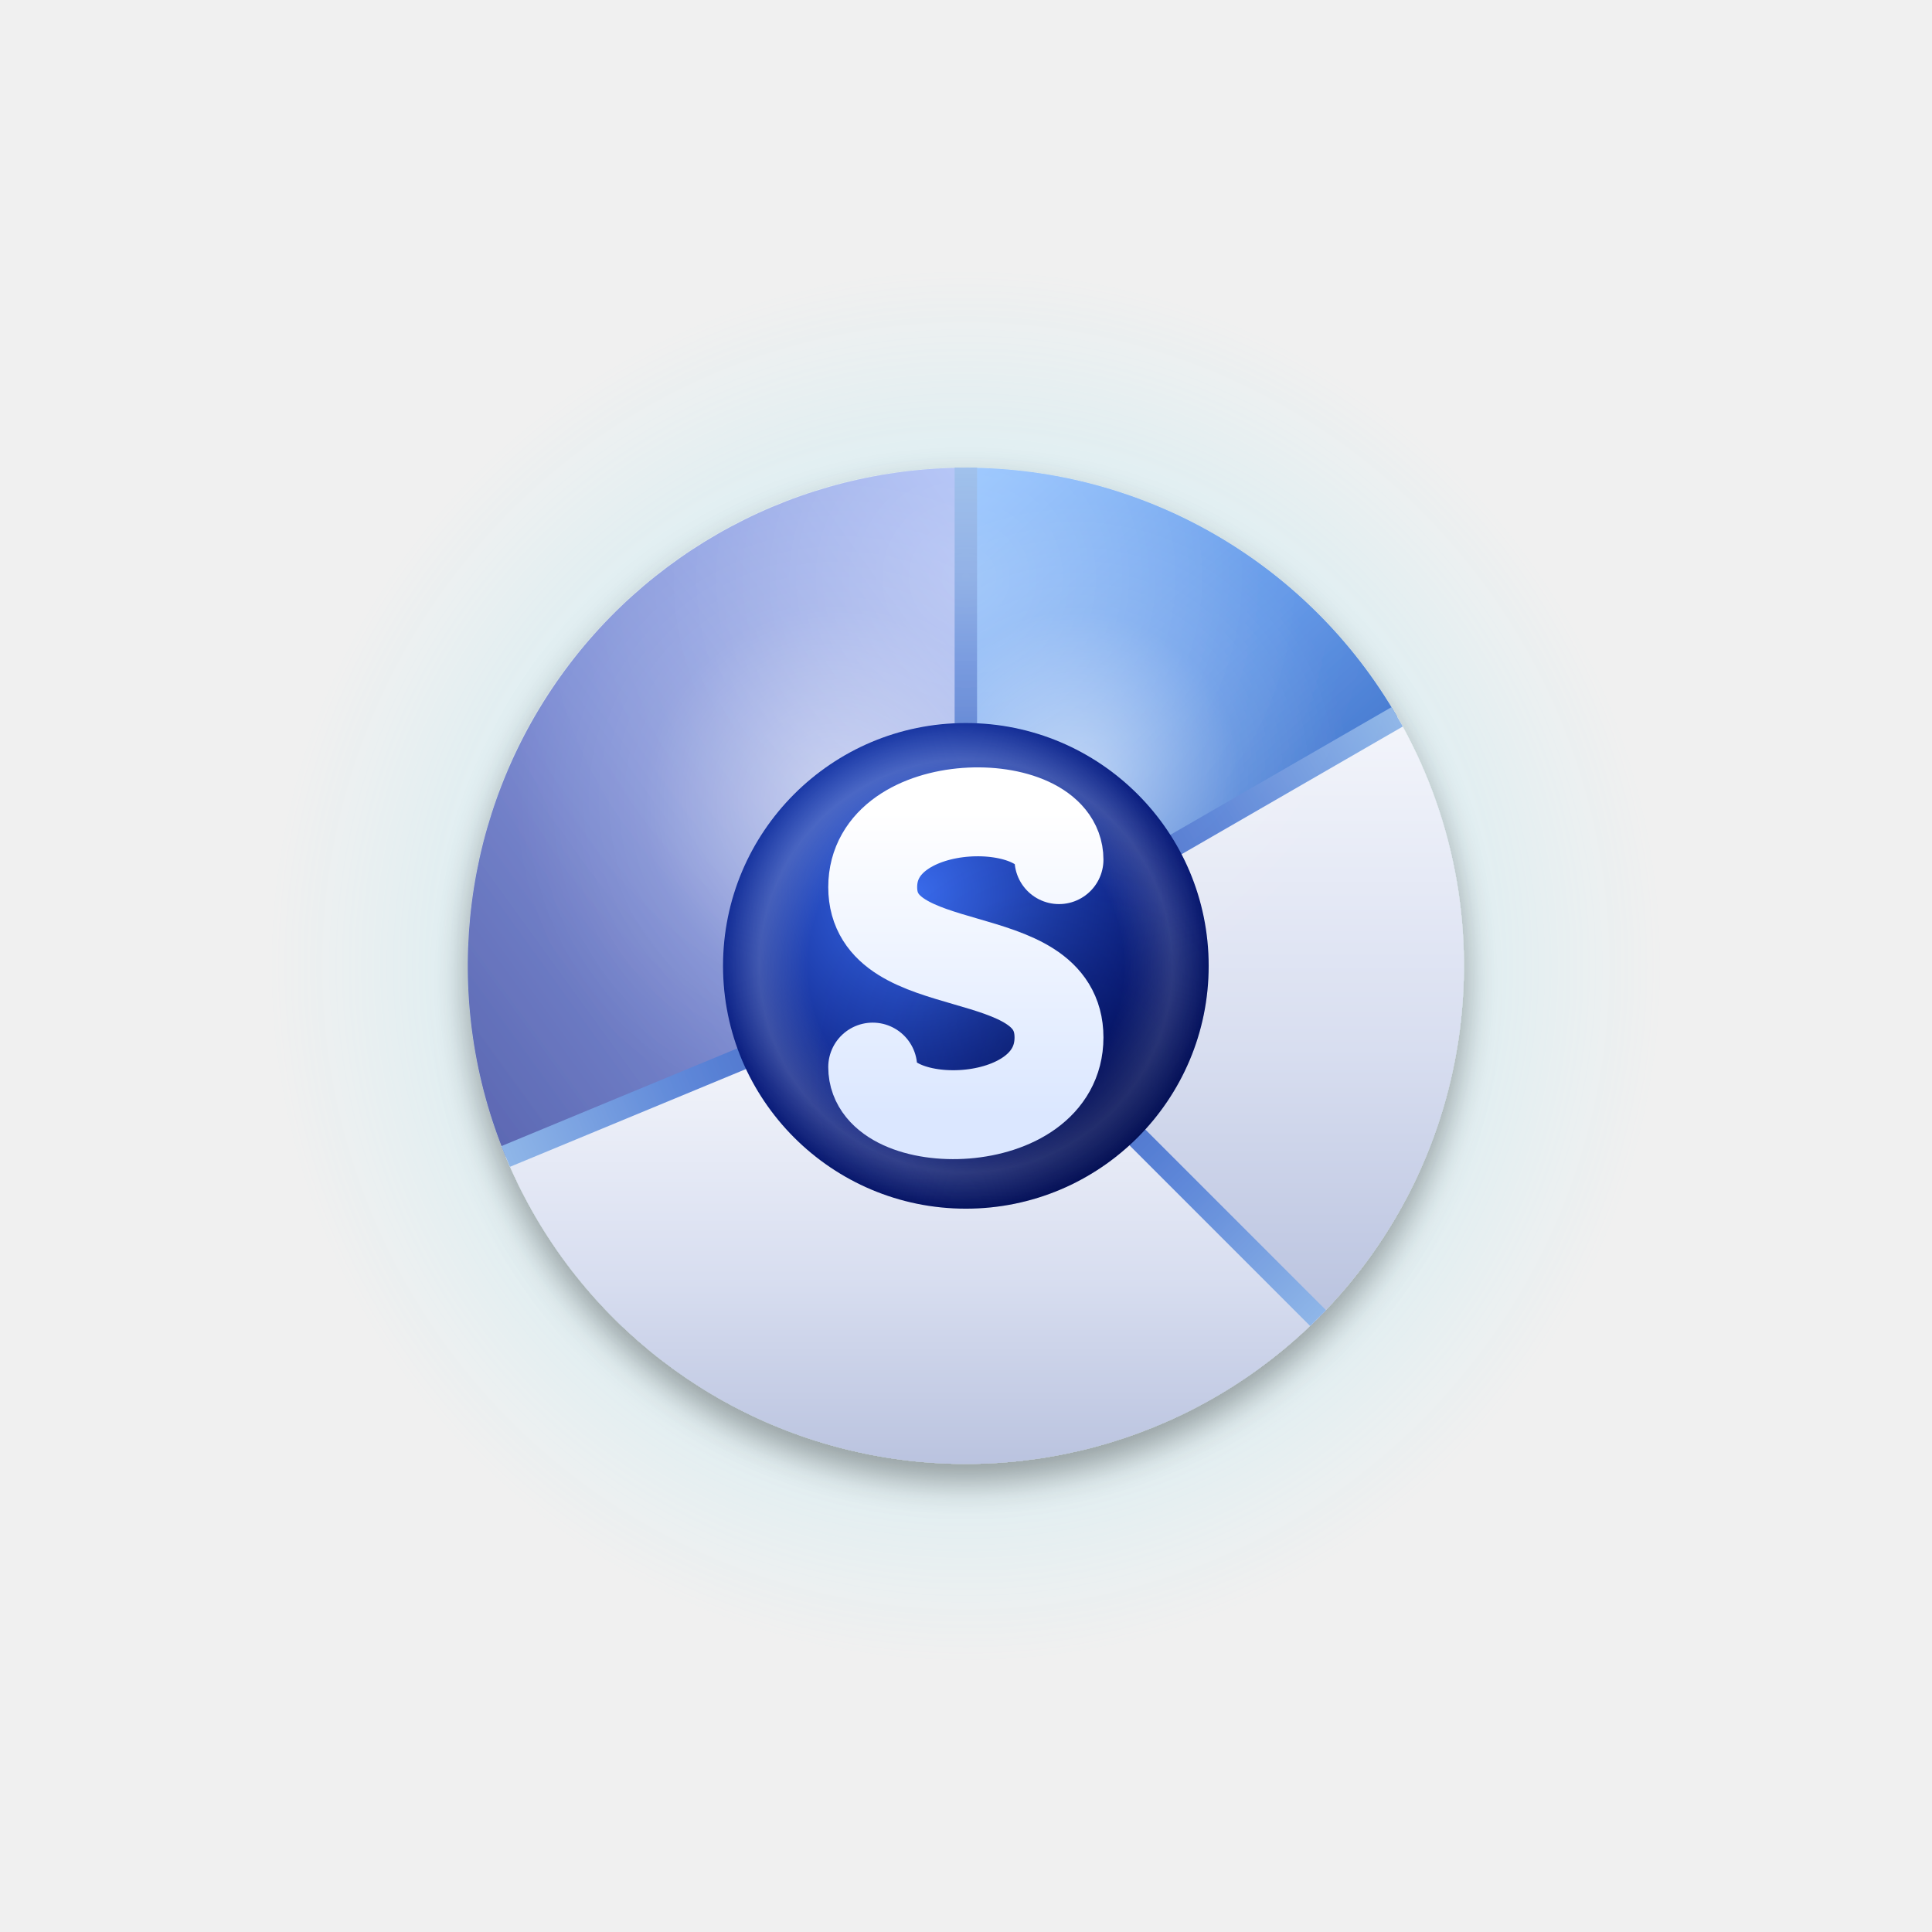
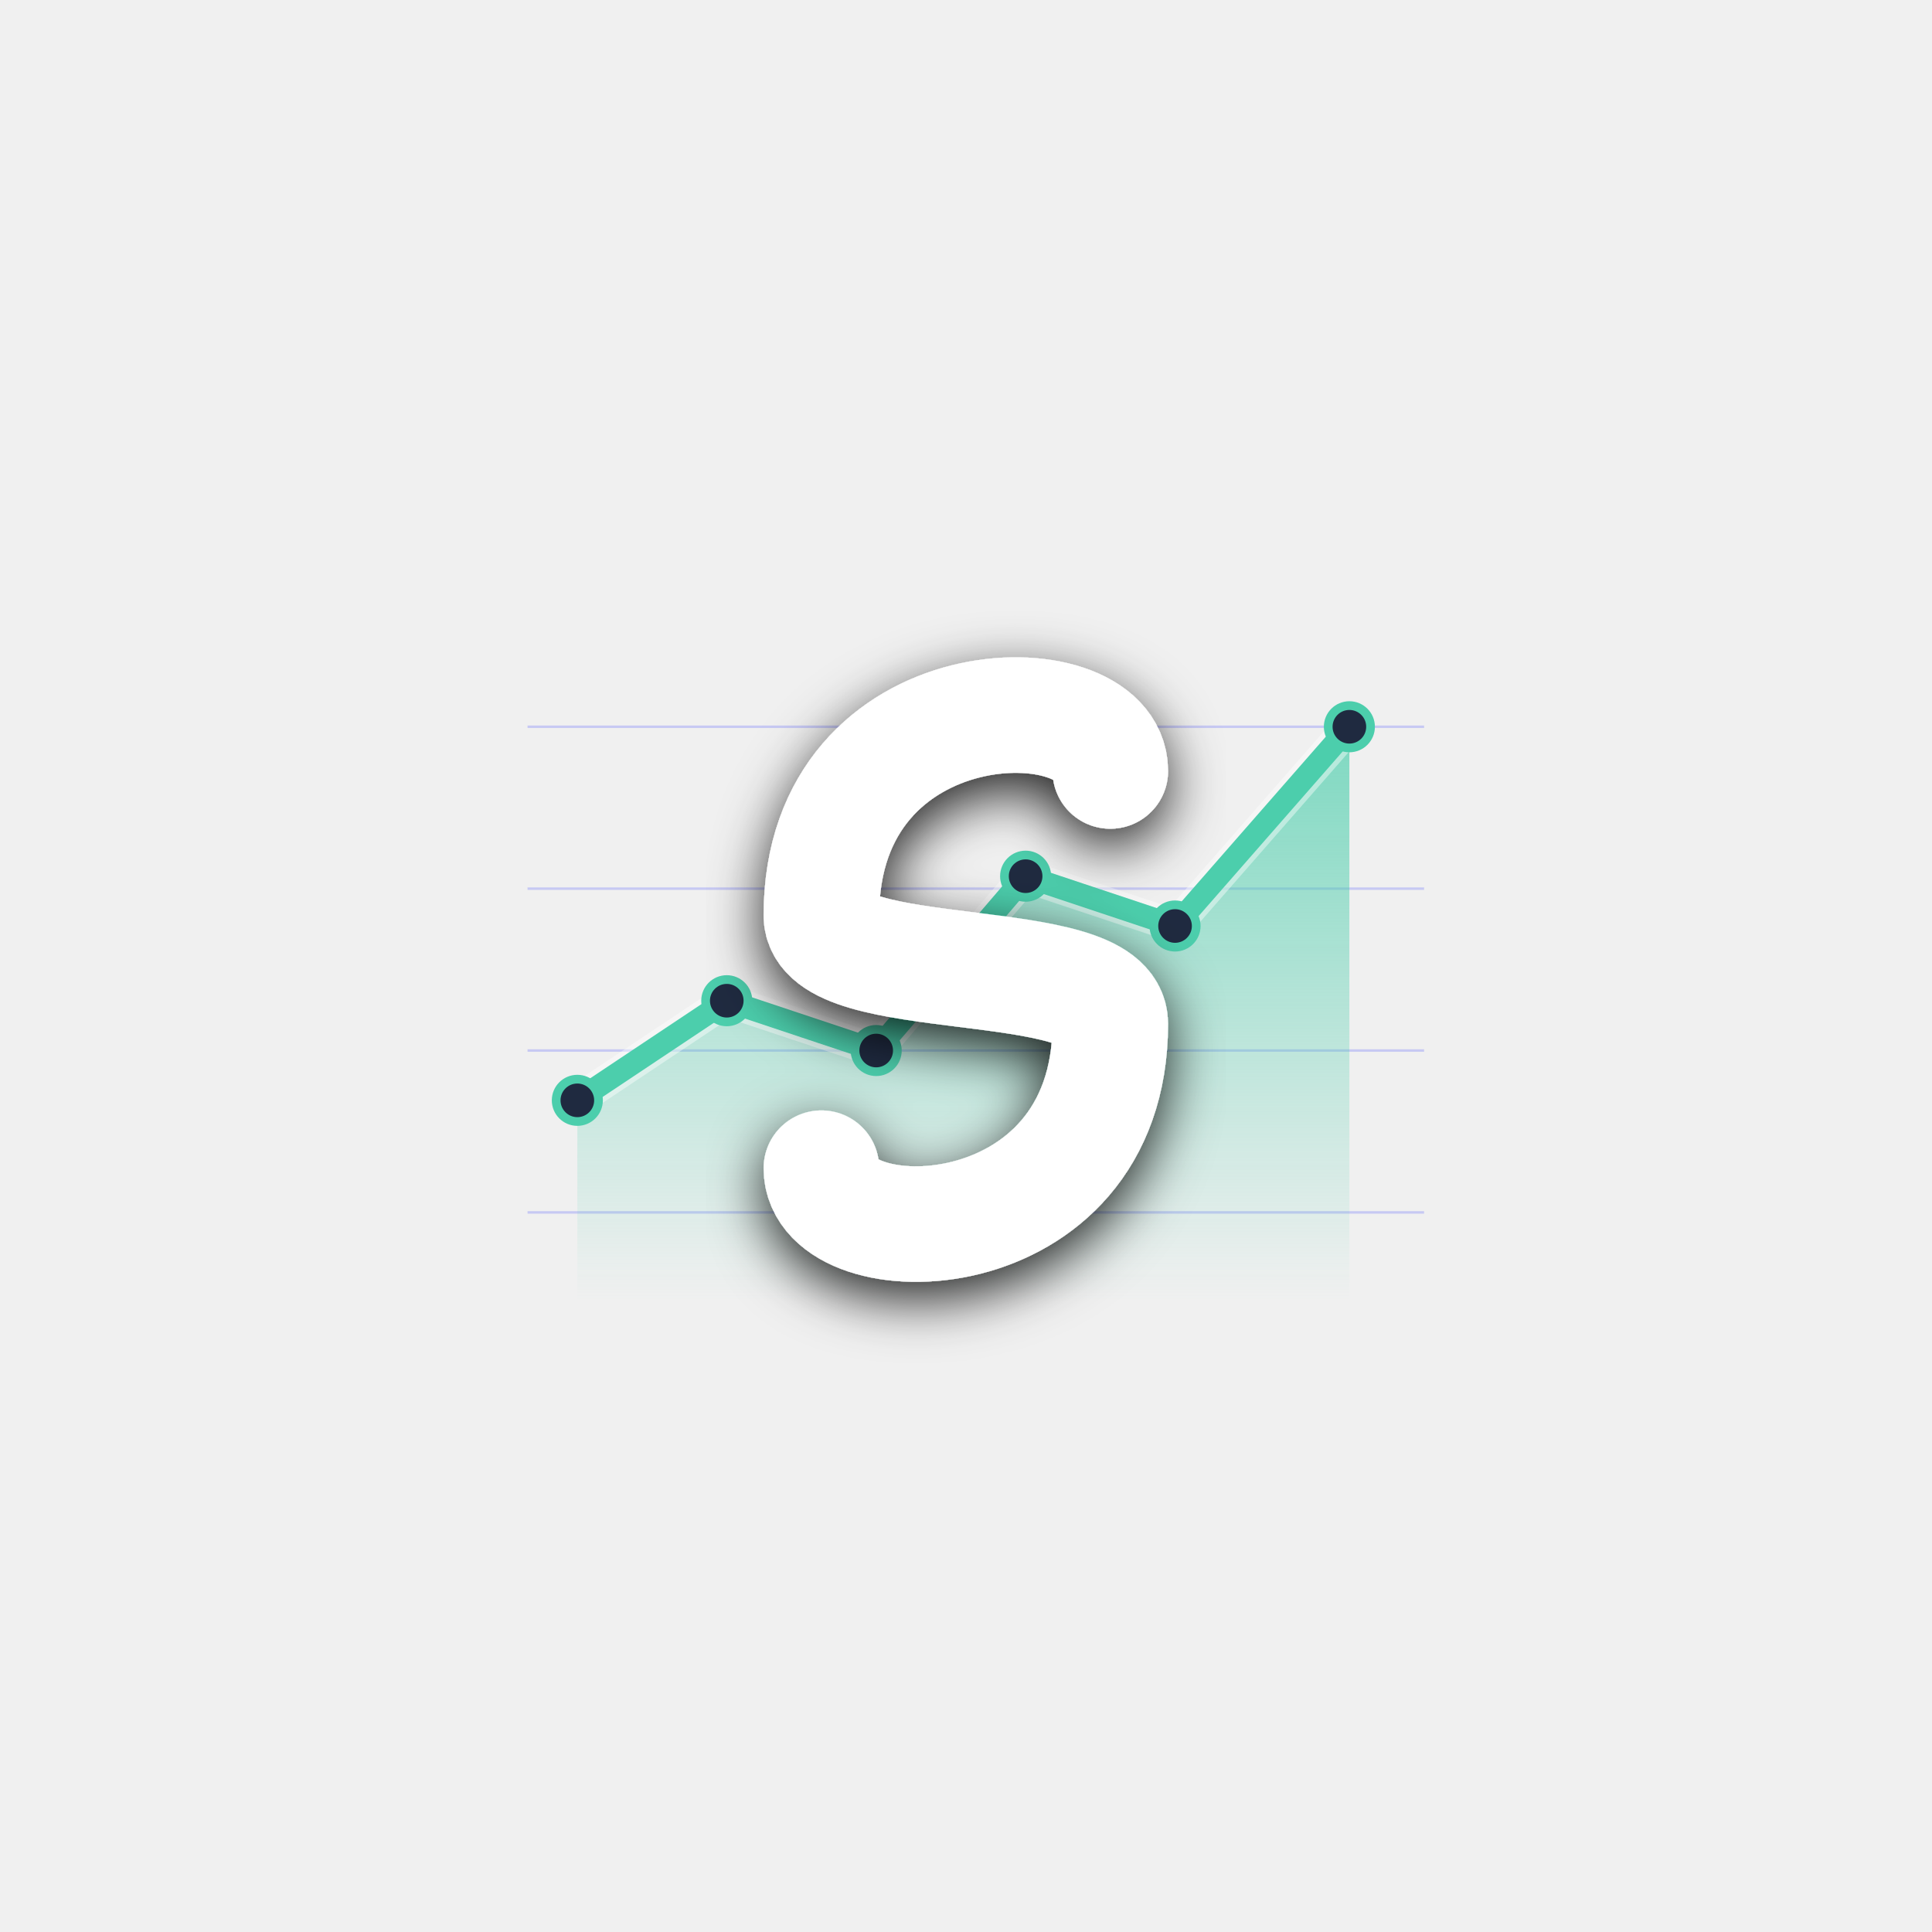
<svg xmlns="http://www.w3.org/2000/svg" viewBox="0 0 1024 1024">
  <defs>
-     <filter id="donutShadow" x="-10%" y="-10%" width="120%" height="120%">
-       <feGaussianBlur in="SourceAlpha" stdDeviation="14" />
-       <feOffset dx="0" dy="14" />
+     <linearGradient id="area" x1="0" y1="0" x2="0" y2="1">
+       <stop offset="0" stop-color="#4cceac" stop-opacity="0.7" />
+       <stop offset="1" stop-color="#4cceac" stop-opacity="0" />
+     </linearGradient>
+     <filter id="shadow" x="-40%" y="-40%" width="180%" height="180%">
+       <feGaussianBlur in="SourceAlpha" stdDeviation="22" />
+       <feOffset dx="0" dy="14" result="o" />
      <feComponentTransfer>
-         <feFuncA type="linear" slope="0.35" />
+         <feFuncA type="linear" slope="0.85" />
      </feComponentTransfer>
      <feMerge>
        <feMergeNode />
        <feMergeNode in="SourceGraphic" />
      </feMerge>
    </filter>
-     <linearGradient id="wedge1" x1="0" y1="0" x2="1" y2="1">
-       <stop offset="0" stop-color="#8ec0ff" />
-       <stop offset="0.55" stop-color="#5e94e6" />
-       <stop offset="1" stop-color="#3568c2" />
-     </linearGradient>
-     <linearGradient id="wedge4" x1="1" y1="0" x2="0" y2="1">
-       <stop offset="0" stop-color="#a9bcf5" />
-       <stop offset="0.55" stop-color="#8090d6" />
-       <stop offset="1" stop-color="#5965b0" />
-     </linearGradient>
-     <linearGradient id="wedgeWhite" x1="0" y1="0" x2="0" y2="1">
-       <stop offset="0" stop-color="#f3f5fb" />
-       <stop offset="0.55" stop-color="#d8def0" />
-       <stop offset="1" stop-color="#bac3df" />
-     </linearGradient>
-     <radialGradient id="wedge1Hi" cx="600" cy="360" r="220" gradientUnits="userSpaceOnUse">
-       <stop offset="0" stop-color="#ffffff" stop-opacity="0.55" />
-       <stop offset="0.6" stop-color="#ffffff" stop-opacity="0.10" />
-       <stop offset="1" stop-color="#ffffff" stop-opacity="0" />
-     </radialGradient>
-     <radialGradient id="wedge4Hi" cx="410" cy="380" r="260" gradientUnits="userSpaceOnUse">
-       <stop offset="0" stop-color="#ffffff" stop-opacity="0.50" />
-       <stop offset="0.6" stop-color="#ffffff" stop-opacity="0.10" />
-       <stop offset="1" stop-color="#ffffff" stop-opacity="0" />
-     </radialGradient>
-     <radialGradient id="donutHalo" cx="512" cy="512" r="560" gradientUnits="userSpaceOnUse">
-       <stop offset="0.4" stop-color="#6be3ff" stop-opacity="0" />
-       <stop offset="0.72" stop-color="#6be3ff" stop-opacity="0.12" />
-       <stop offset="1" stop-color="#6be3ff" stop-opacity="0" />
-     </radialGradient>
-     <radialGradient id="donutSheen" cx="512" cy="200" r="420" gradientUnits="userSpaceOnUse">
-       <stop offset="0" stop-color="#ffffff" stop-opacity="0.22" />
-       <stop offset="0.55" stop-color="#ffffff" stop-opacity="0.05" />
-       <stop offset="1" stop-color="#ffffff" stop-opacity="0" />
-     </radialGradient>
-     <radialGradient id="badge" cx="0.4" cy="0.35" r="0.9">
-       <stop offset="0" stop-color="#3a6cee" />
-       <stop offset="0.55" stop-color="#0a1e80" />
-       <stop offset="1" stop-color="#000638" />
-     </radialGradient>
-     <radialGradient id="badgeGlow" cx="512" cy="512" r="195" gradientUnits="userSpaceOnUse">
-       <stop offset="0.65" stop-color="#ffffff" stop-opacity="0" />
-       <stop offset="0.85" stop-color="#ffffff" stop-opacity="0.18" />
-       <stop offset="1" stop-color="#ffffff" stop-opacity="0" />
-     </radialGradient>
-     <radialGradient id="badgeShade" cx="600" cy="600" r="220" gradientUnits="userSpaceOnUse">
-       <stop offset="0" stop-color="#000638" stop-opacity="0.45" />
-       <stop offset="0.7" stop-color="#000638" stop-opacity="0.05" />
-       <stop offset="1" stop-color="#000638" stop-opacity="0" />
-     </radialGradient>
-     <linearGradient id="sGrad" x1="0" y1="0" x2="0" y2="1">
-       <stop offset="0" stop-color="#ffffff" />
-       <stop offset="1" stop-color="#dbe7ff" />
-     </linearGradient>
-     <radialGradient id="dividerGrad" cx="512" cy="512" r="400" gradientUnits="userSpaceOnUse">
-       <stop offset="0" stop-color="#2a4cb3" />
-       <stop offset="0.6" stop-color="#5d86d8" />
-       <stop offset="1" stop-color="#8fb6e8" />
-     </radialGradient>
  </defs>
  <g transform="translate(174 174) scale(0.66)">
-     <circle cx="512" cy="512" r="560" fill="url(#donutHalo)" />
-     <g filter="url(#donutShadow)">
-       <path d="M 512 112                A 400 400 0 0 1 858.41 312                L 659.22 427                A 170 170 0 0 0 512 342 Z" fill="url(#wedge1)" />
-       <path d="M 858.41 312                A 400 400 0 0 1 794.84 794.84                L 632.21 632.21                A 170 170 0 0 0 659.22 427 Z" fill="url(#wedgeWhite)" />
-       <path d="M 794.84 794.84                A 400 400 0 0 1 142.45 665.07                L 354.94 577.06                A 170 170 0 0 0 632.21 632.21 Z" fill="url(#wedgeWhite)" />
-       <path d="M 142.45 665.07                A 400 400 0 0 1 512 112                L 512 342                A 170 170 0 0 0 354.94 577.06 Z" fill="url(#wedge4)" />
-       <path d="M 512 112                A 400 400 0 0 1 858.41 312                L 659.22 427                A 170 170 0 0 0 512 342 Z" fill="url(#wedge1Hi)" />
-       <path d="M 142.45 665.07                A 400 400 0 0 1 512 112                L 512 342                A 170 170 0 0 0 354.94 577.06 Z" fill="url(#wedge4Hi)" />
-       <g stroke="url(#dividerGrad)" stroke-width="18" stroke-linecap="butt">
-         <line x1="512" y1="342" x2="512" y2="112" />
-         <line x1="659.22" y1="427" x2="858.41" y2="312" />
-         <line x1="632.21" y1="632.21" x2="794.84" y2="794.84" />
-         <line x1="354.94" y1="577.06" x2="142.45" y2="665.07" />
-       </g>
-       <path d="M 512 112                A 400 400 0 1 1 511 112 Z                M 512 342                A 170 170 0 1 0 513 342 Z" fill="url(#donutSheen)" fill-rule="evenodd" />
-     </g>
-     <circle cx="512" cy="512" r="195" fill="url(#badge)" />
-     <circle cx="512" cy="512" r="195" fill="url(#badgeGlow)" />
-     <circle cx="512" cy="512" r="195" fill="url(#badgeShade)" />
-     <g transform="translate(512 510) scale(0.85) translate(-512 -510)">
-       <path d="M 600 412                C 600 348, 424 348, 424 438                C 424 528, 600 488, 600 580                C 600 672, 424 672, 424 608" fill="none" stroke="url(#sGrad)" stroke-width="84" stroke-linecap="round" stroke-linejoin="round" />
-     </g>
+     <line x1="160" y1="320" x2="880" y2="320" stroke="#6870fa" stroke-width="2" opacity="0.3" />
+     <line x1="160" y1="450" x2="880" y2="450" stroke="#6870fa" stroke-width="2" opacity="0.3" />
+     <line x1="160" y1="580" x2="880" y2="580" stroke="#6870fa" stroke-width="2" opacity="0.3" />
+     <line x1="160" y1="710" x2="880" y2="710" stroke="#6870fa" stroke-width="2" opacity="0.3" />
+     <path d="M 200 780 L 200 620 L 320 540 L 440 580 L 560 440 L 680 480 L 820 320 L 820 780 Z" fill="url(#area)" />
+     <path d="M 200 620 L 320 540 L 440 580 L 560 440 L 680 480 L 820 320" fill="none" stroke="#ffffff" stroke-opacity="0.42" stroke-width="26" stroke-linecap="round" stroke-linejoin="round" />
+     <path d="M 200 620 L 320 540 L 440 580 L 560 440 L 680 480 L 820 320" fill="none" stroke="#4cceac" stroke-width="18" stroke-linecap="round" stroke-linejoin="round" />
+     <circle cx="200" cy="620" r="17" fill="#1F2A40" stroke="#4cceac" stroke-width="7" />
+     <circle cx="320" cy="540" r="17" fill="#1F2A40" stroke="#4cceac" stroke-width="7" />
+     <circle cx="440" cy="580" r="17" fill="#1F2A40" stroke="#4cceac" stroke-width="7" />
+     <circle cx="560" cy="440" r="17" fill="#1F2A40" stroke="#4cceac" stroke-width="7" />
+     <circle cx="680" cy="480" r="17" fill="#1F2A40" stroke="#4cceac" stroke-width="7" />
+     <circle cx="820" cy="320" r="17" fill="#1F2A40" stroke="#4cceac" stroke-width="7" />
+     <path d="M 628 355.5               C 628 283, 396 283, 396 471.5               C 396 529.5, 628 500.5, 628 558.5               C 628 747, 396 747, 396 674.5" fill="none" stroke="#ffffff" stroke-width="92.8" stroke-linecap="round" stroke-linejoin="round" filter="url(#shadow)" />
  </g>
</svg>
